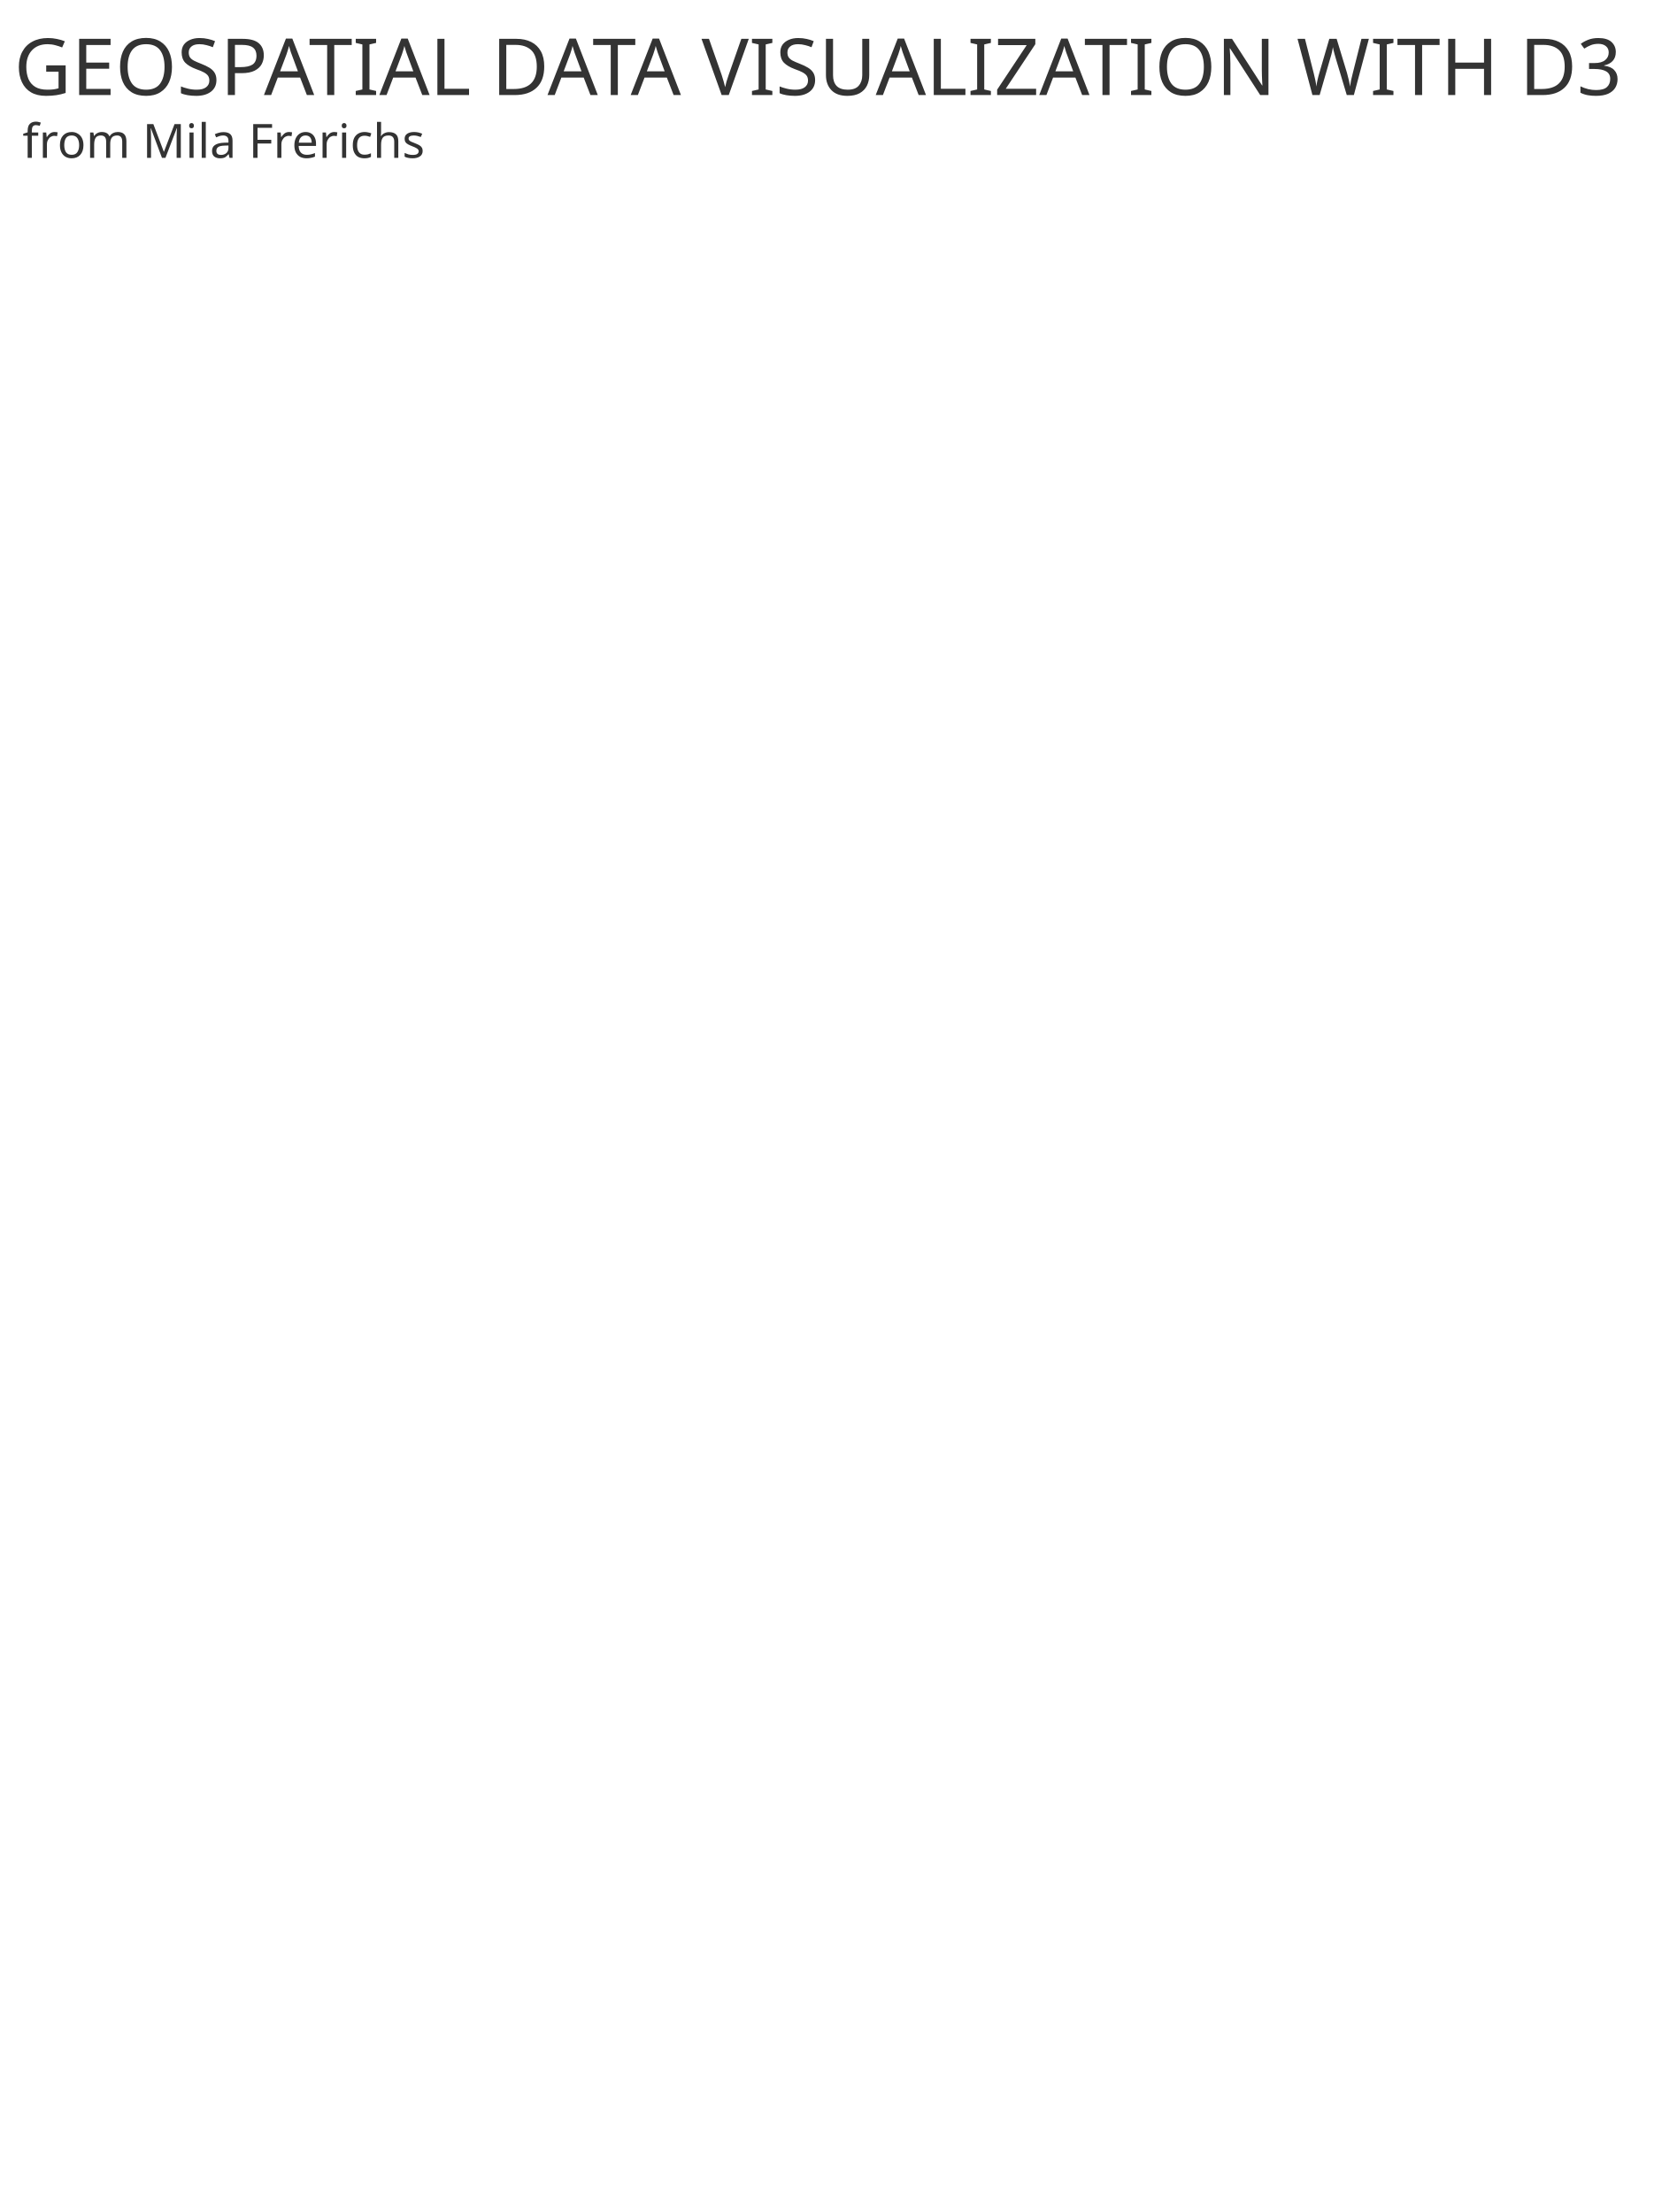
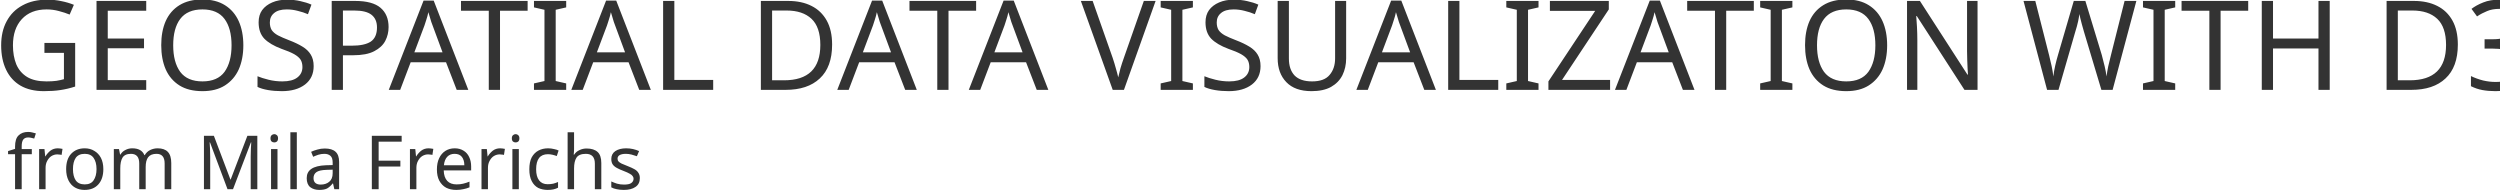
- <svg xmlns="http://www.w3.org/2000/svg" id="svg16" version="1.1" viewBox="0 0 223 297" height="297mm" width="223mm">
+ <svg xmlns="http://www.w3.org/2000/svg" id="svg16" version="1.1" viewBox="0 0 212.189 16.118" height="16.118mm" width="212.189mm">
  <defs id="defs10" />
-   <g id="layer1">
+   <g transform="translate(-2.432482,-5.134457)" id="layer1">
    <text xml:space="preserve" style="font-style:normal;font-variant:normal;font-weight:normal;font-stretch:normal;font-size:10.583px;line-height:1.25;font-family:Chalkboard;-inkscape-font-specification:Chalkboard;letter-spacing:0px;word-spacing:0px;fill:#000000;fill-opacity:1;stroke:none;stroke-width:0.265" x="1.89" y="12.762" id="text25">
      <tspan x="1.89" y="12.762" style="font-style:normal;font-variant:normal;font-weight:500;font-stretch:normal;font-size:10.583px;font-family:Heebo;-inkscape-font-specification:'Heebo Medium';fill:#333333;stroke-width:0.265" id="tspan23">GEOSPATIAL DATA VISUALIZATION WITH D3</tspan>
    </text>
    <text id="text31" y="-18.043" x="-46.491" style="font-style:normal;font-variant:normal;font-weight:normal;font-stretch:normal;font-size:10.583px;line-height:1.25;font-family:Chalkboard;-inkscape-font-specification:Chalkboard;letter-spacing:0px;word-spacing:0px;fill:#000000;fill-opacity:1;stroke:none;stroke-width:0.265" xml:space="preserve">
      <tspan style="stroke-width:0.265" y="-8.507" x="-46.491" id="tspan29" />
    </text>
    <text id="text32" y="21.191" x="3.024" style="font-style:normal;font-variant:normal;font-weight:normal;font-stretch:normal;font-size:10.583px;line-height:1.25;font-family:Chalkboard;-inkscape-font-specification:Chalkboard;letter-spacing:0px;word-spacing:0px;fill:#000000;fill-opacity:1;stroke:none;stroke-width:0.265" xml:space="preserve">
      <tspan style="font-style:normal;font-variant:normal;font-weight:300;font-stretch:normal;font-size:6.35px;font-family:Heebo;-inkscape-font-specification:'Heebo Light';fill:#333333;stroke-width:0.265" y="21.191" x="3.024" id="tspan30">from Mila Frerichs</tspan>
    </text>
  </g>
</svg>
